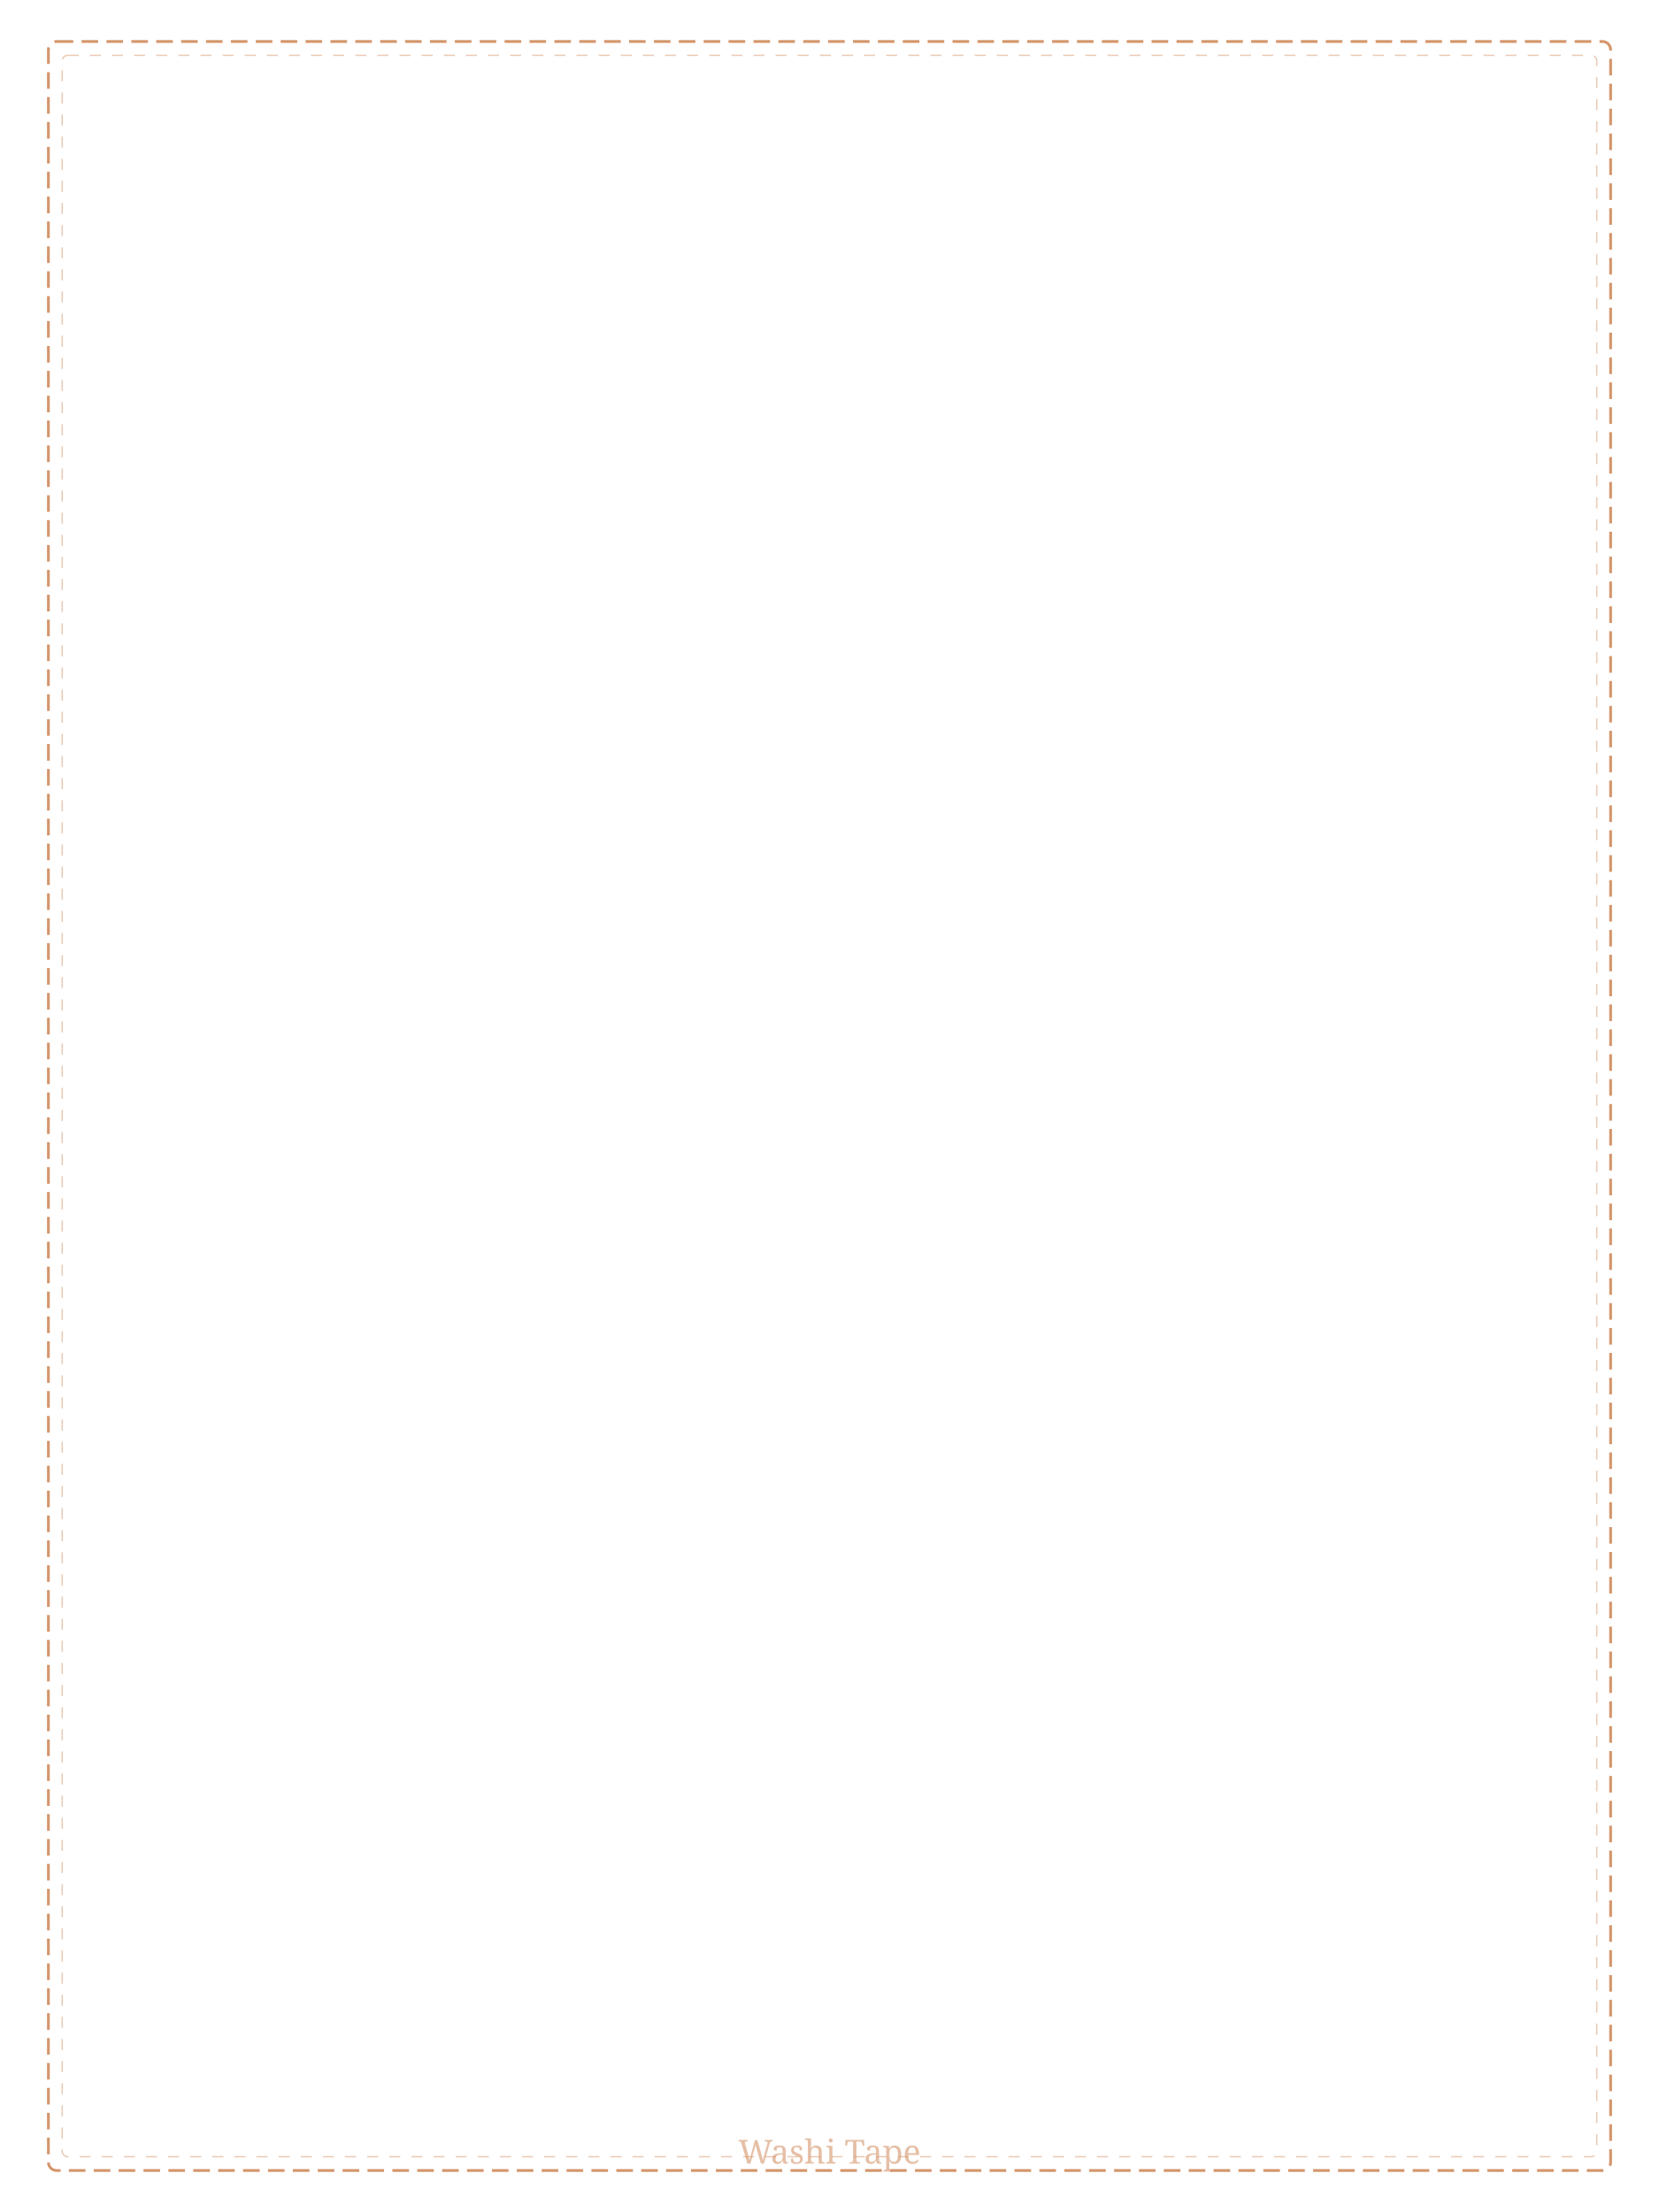
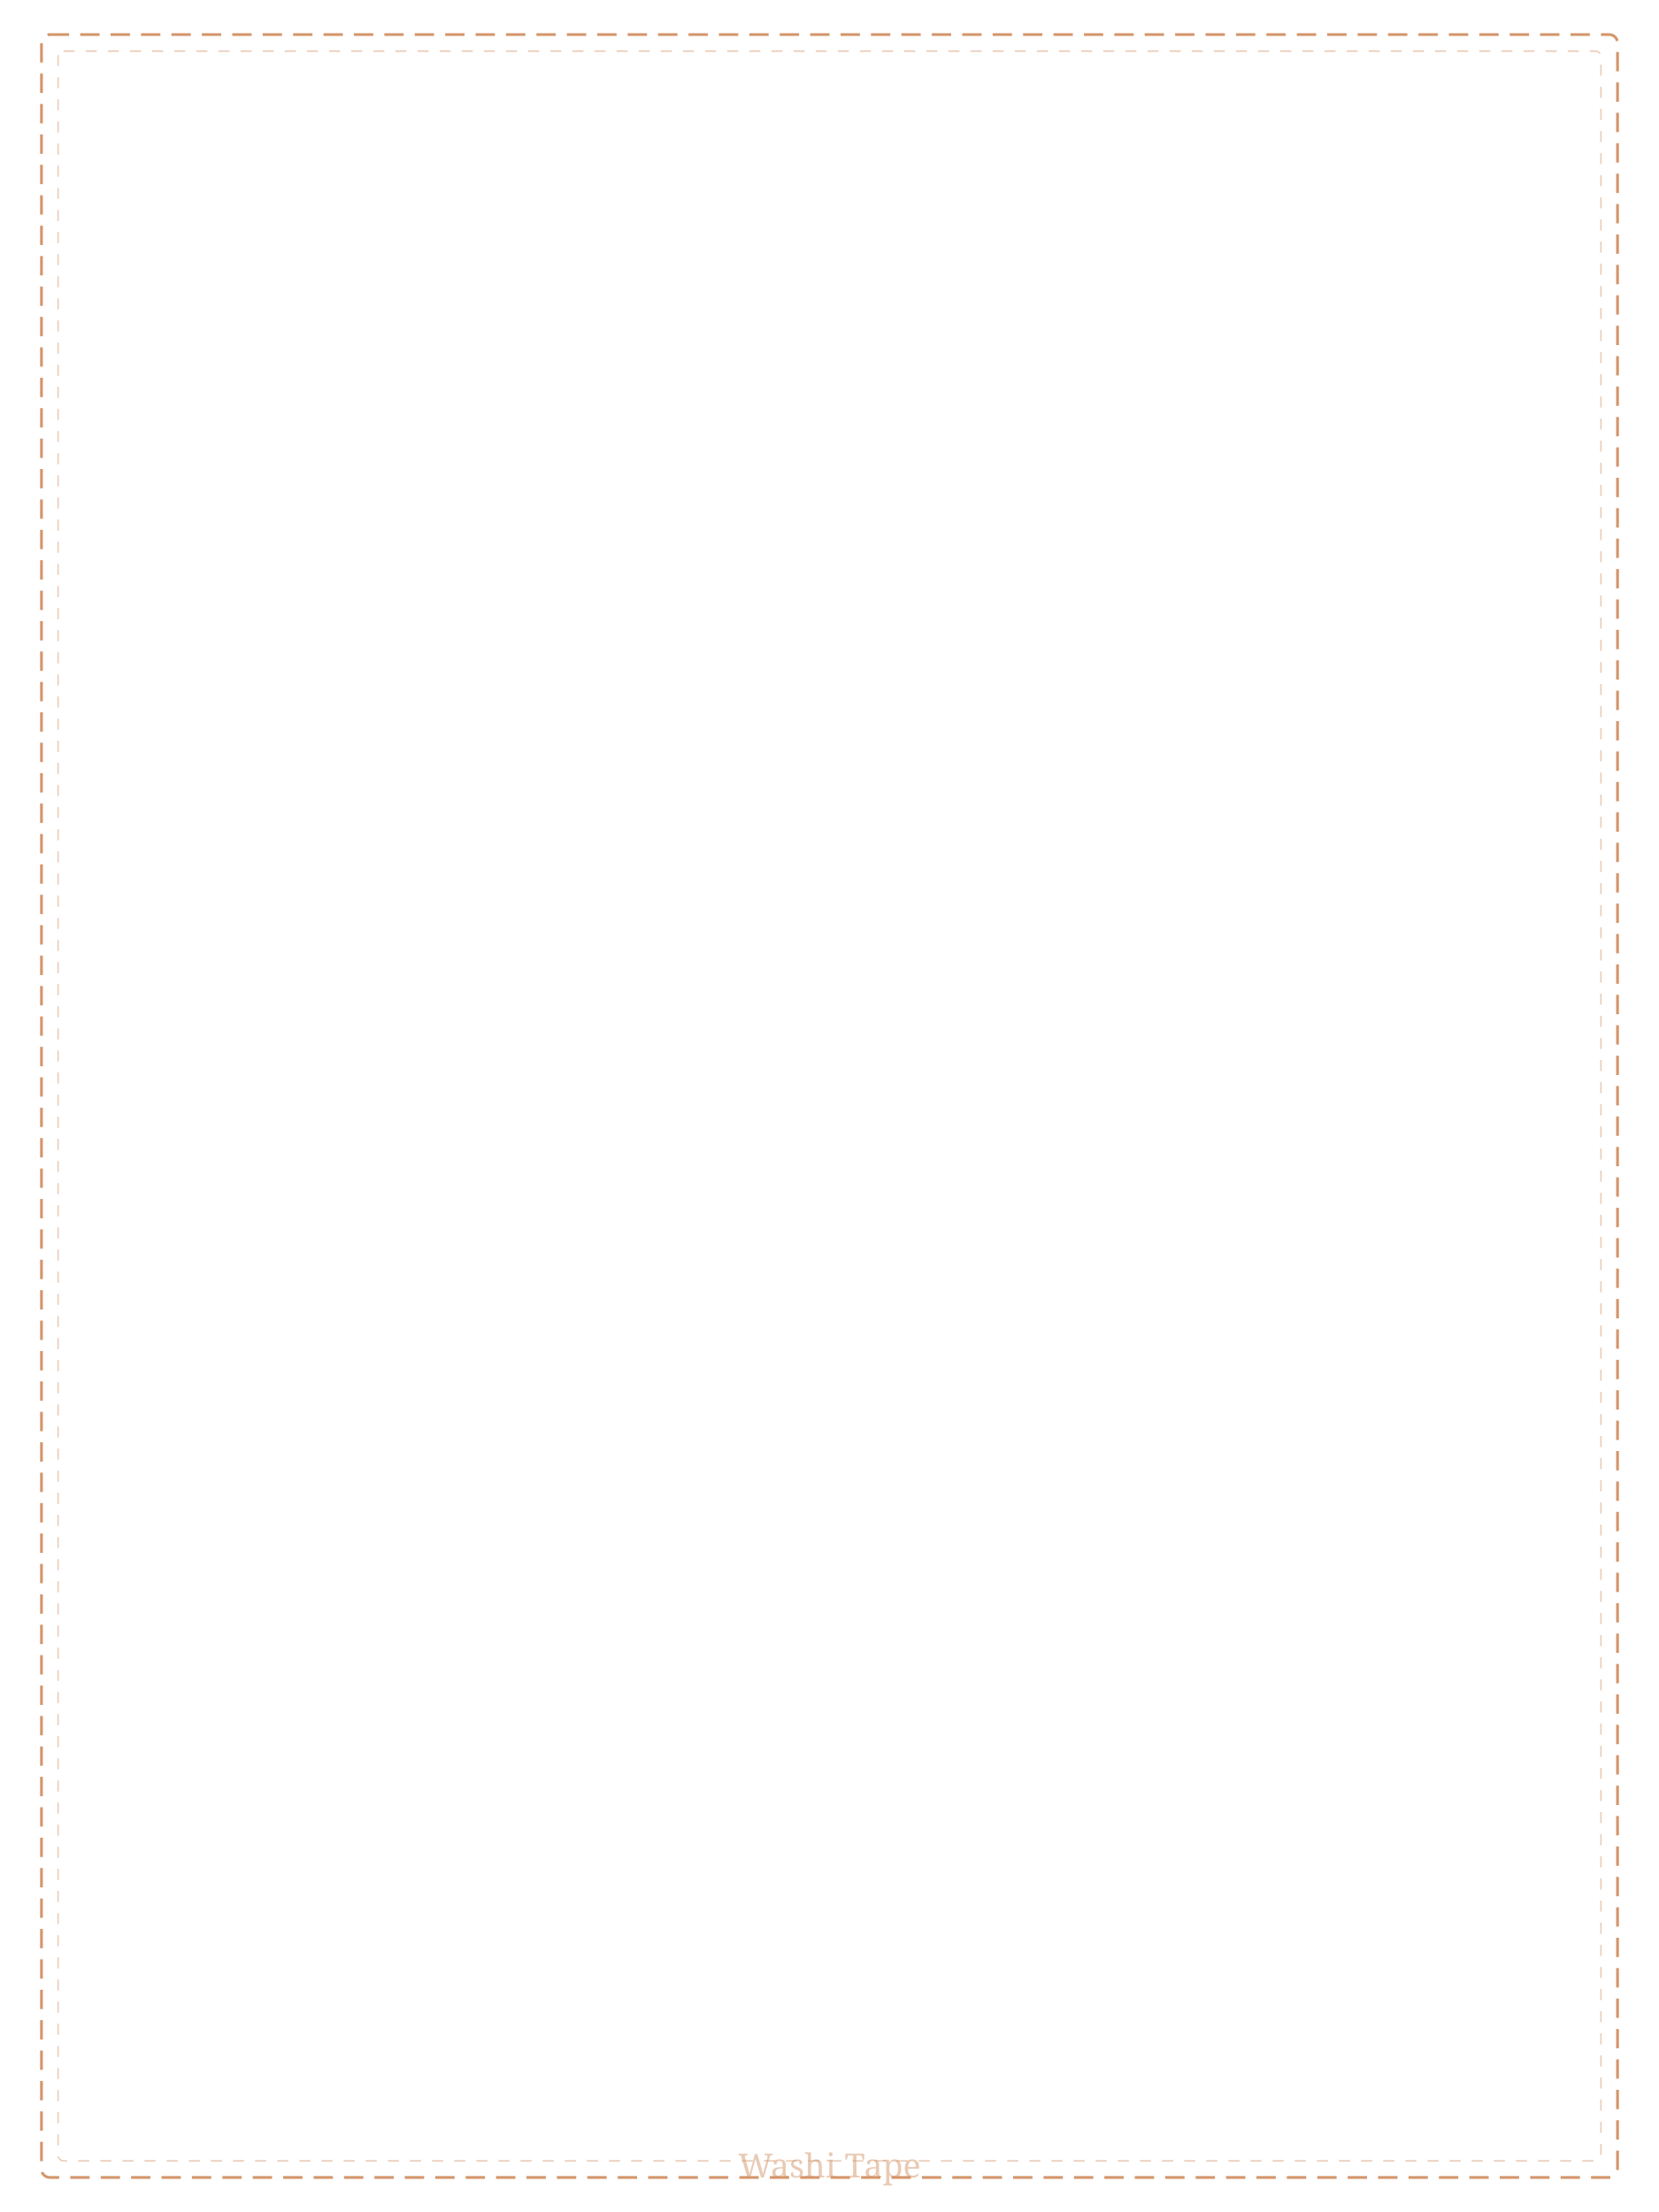
<svg xmlns="http://www.w3.org/2000/svg" viewBox="0 0 1200 1600">
-   <rect x="35" y="30" width="1130" height="1540" rx="6" fill="none" stroke="#D4956A" stroke-width="2" stroke-dasharray="12 6" />
-   <rect x="45" y="40" width="1110" height="1520" rx="4" fill="none" stroke="#D4956A" stroke-width="1" stroke-dasharray="8 8" opacity="0.5" />
-   <text x="600" y="1565" text-anchor="middle" font-size="24" fill="#D4956A" font-family="Georgia,serif" opacity="0.6">Washi Tape</text>
+   <rect x="30" y="25" width="1140" height="1550" rx="6" fill="none" stroke="#D4956A" stroke-width="2" stroke-dasharray="14 8" />
+   <rect x="42" y="37" width="1116" height="1526" rx="4" fill="none" stroke="#D4956A" stroke-width="1" stroke-dasharray="8 8" opacity="0.5" />
+   <text x="600" y="1575" text-anchor="middle" font-size="24" fill="#D4956A" font-family="Georgia,serif" opacity="0.5">Washi Tape</text>
</svg>
